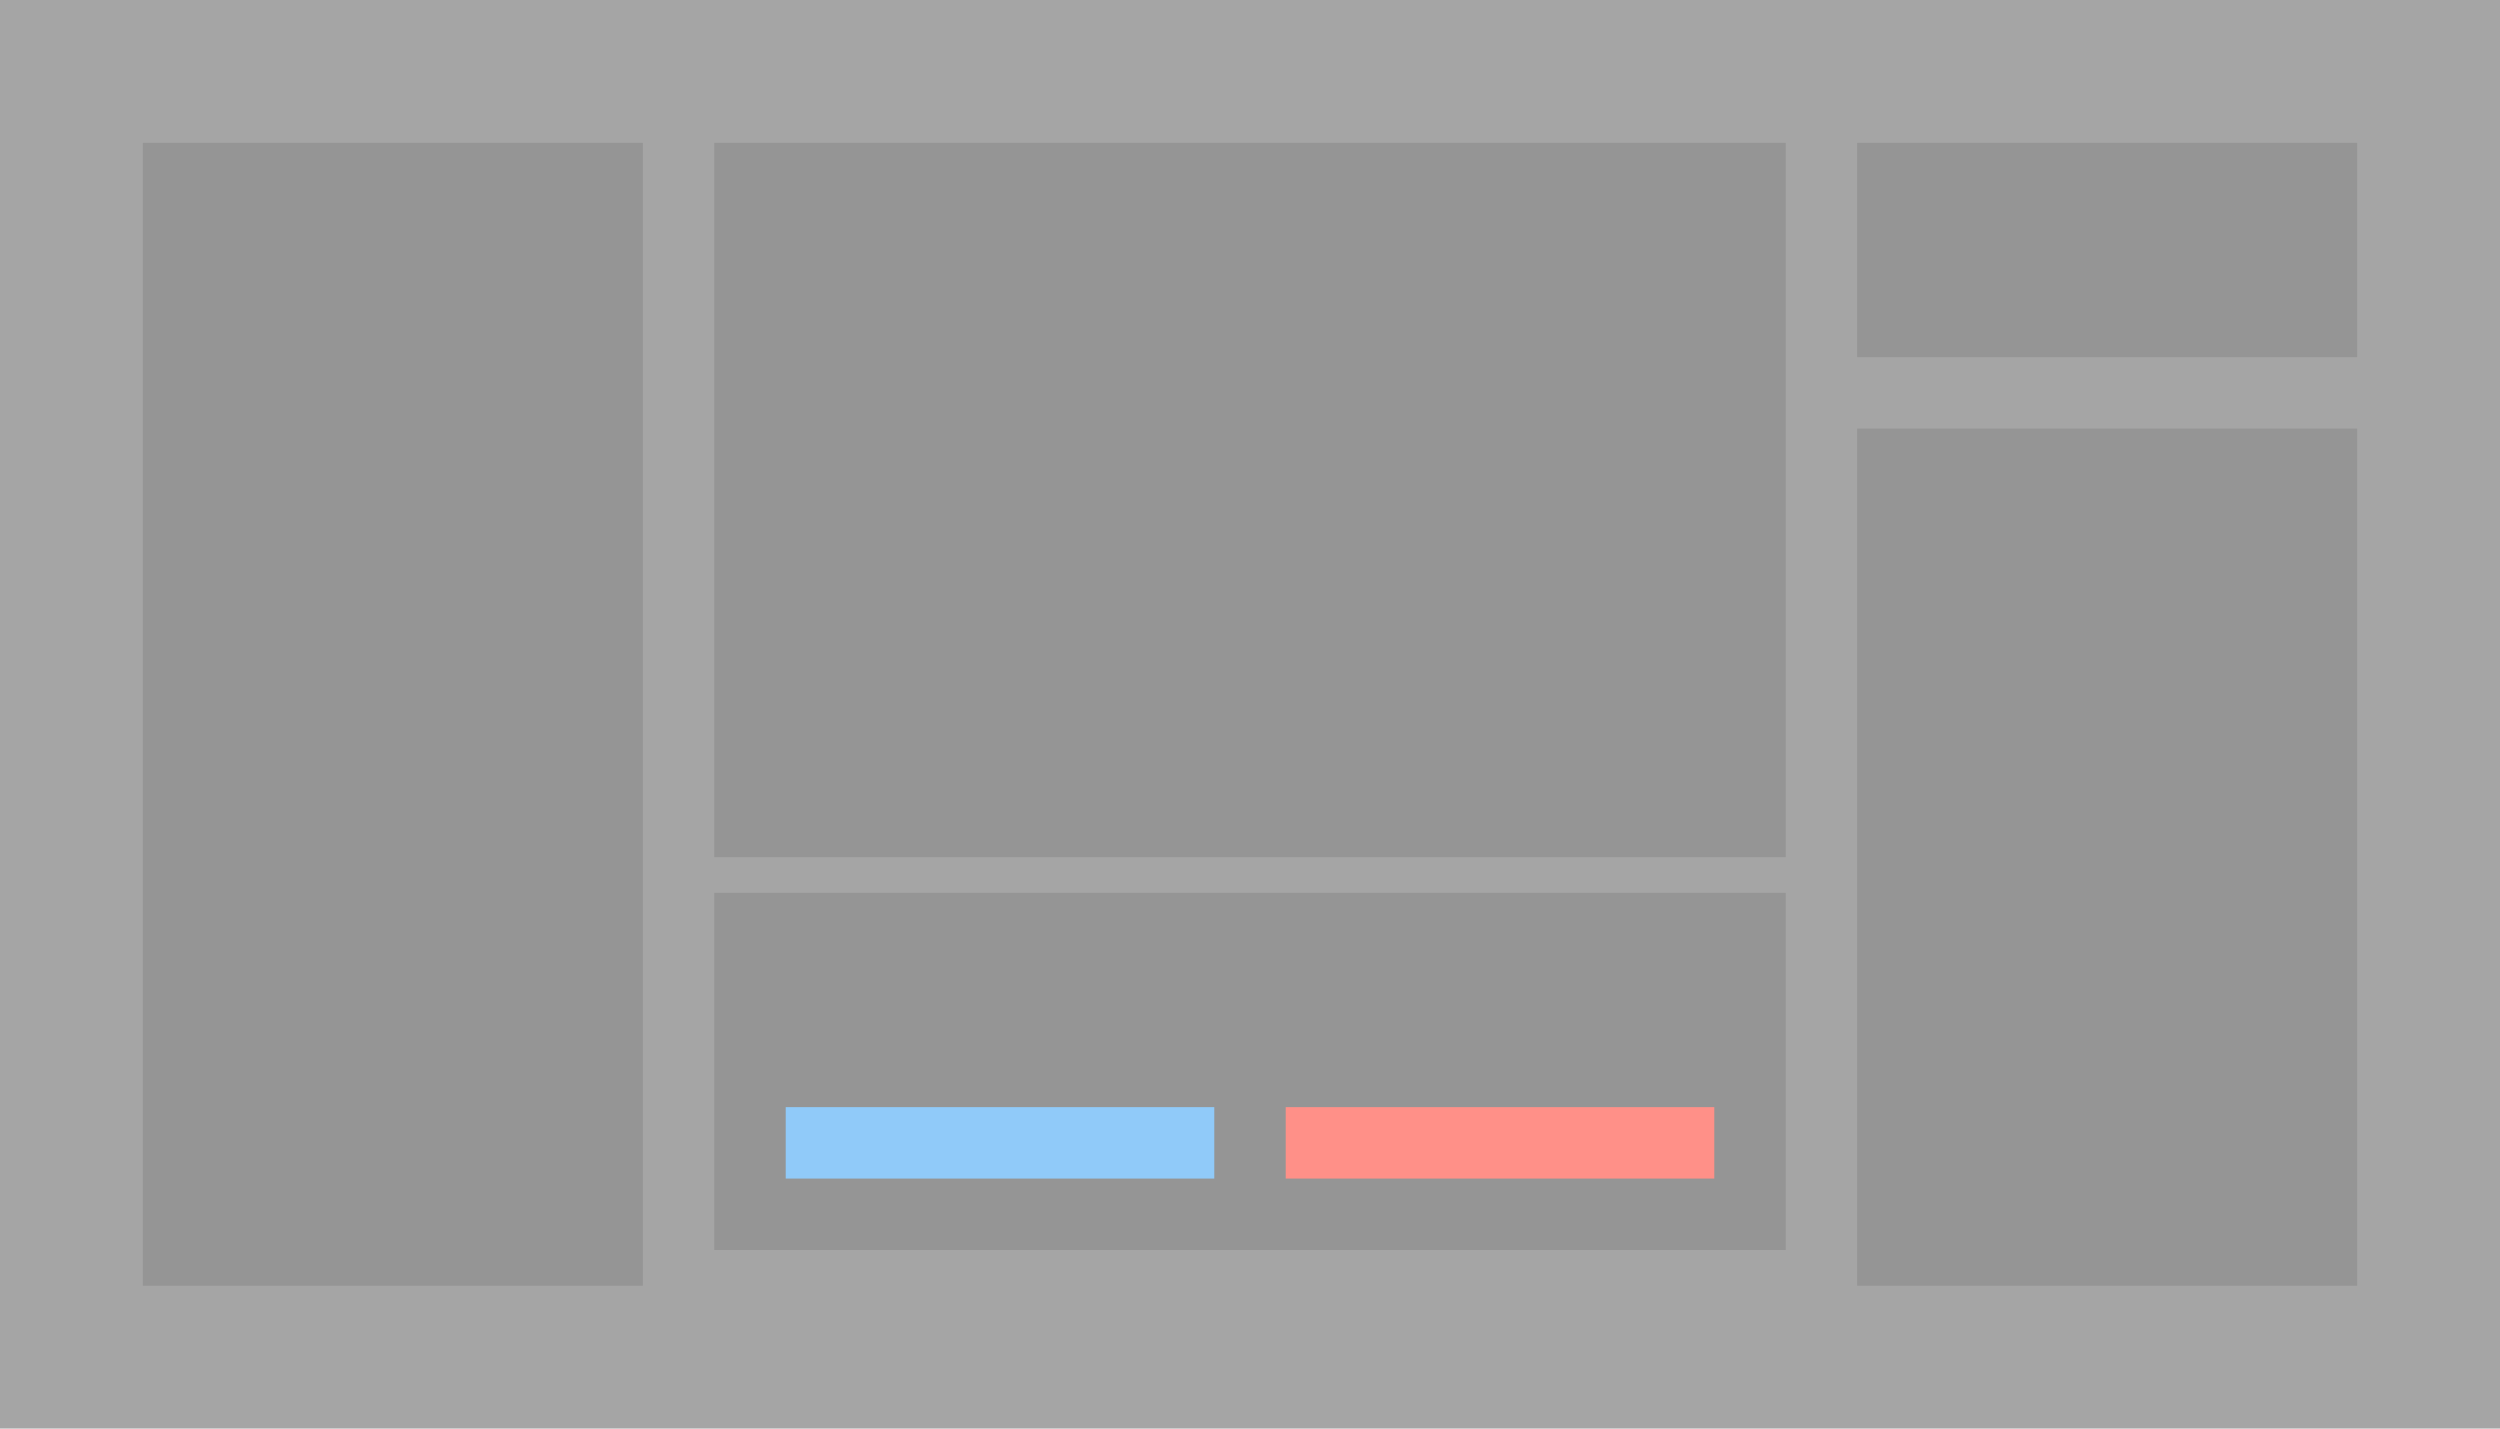
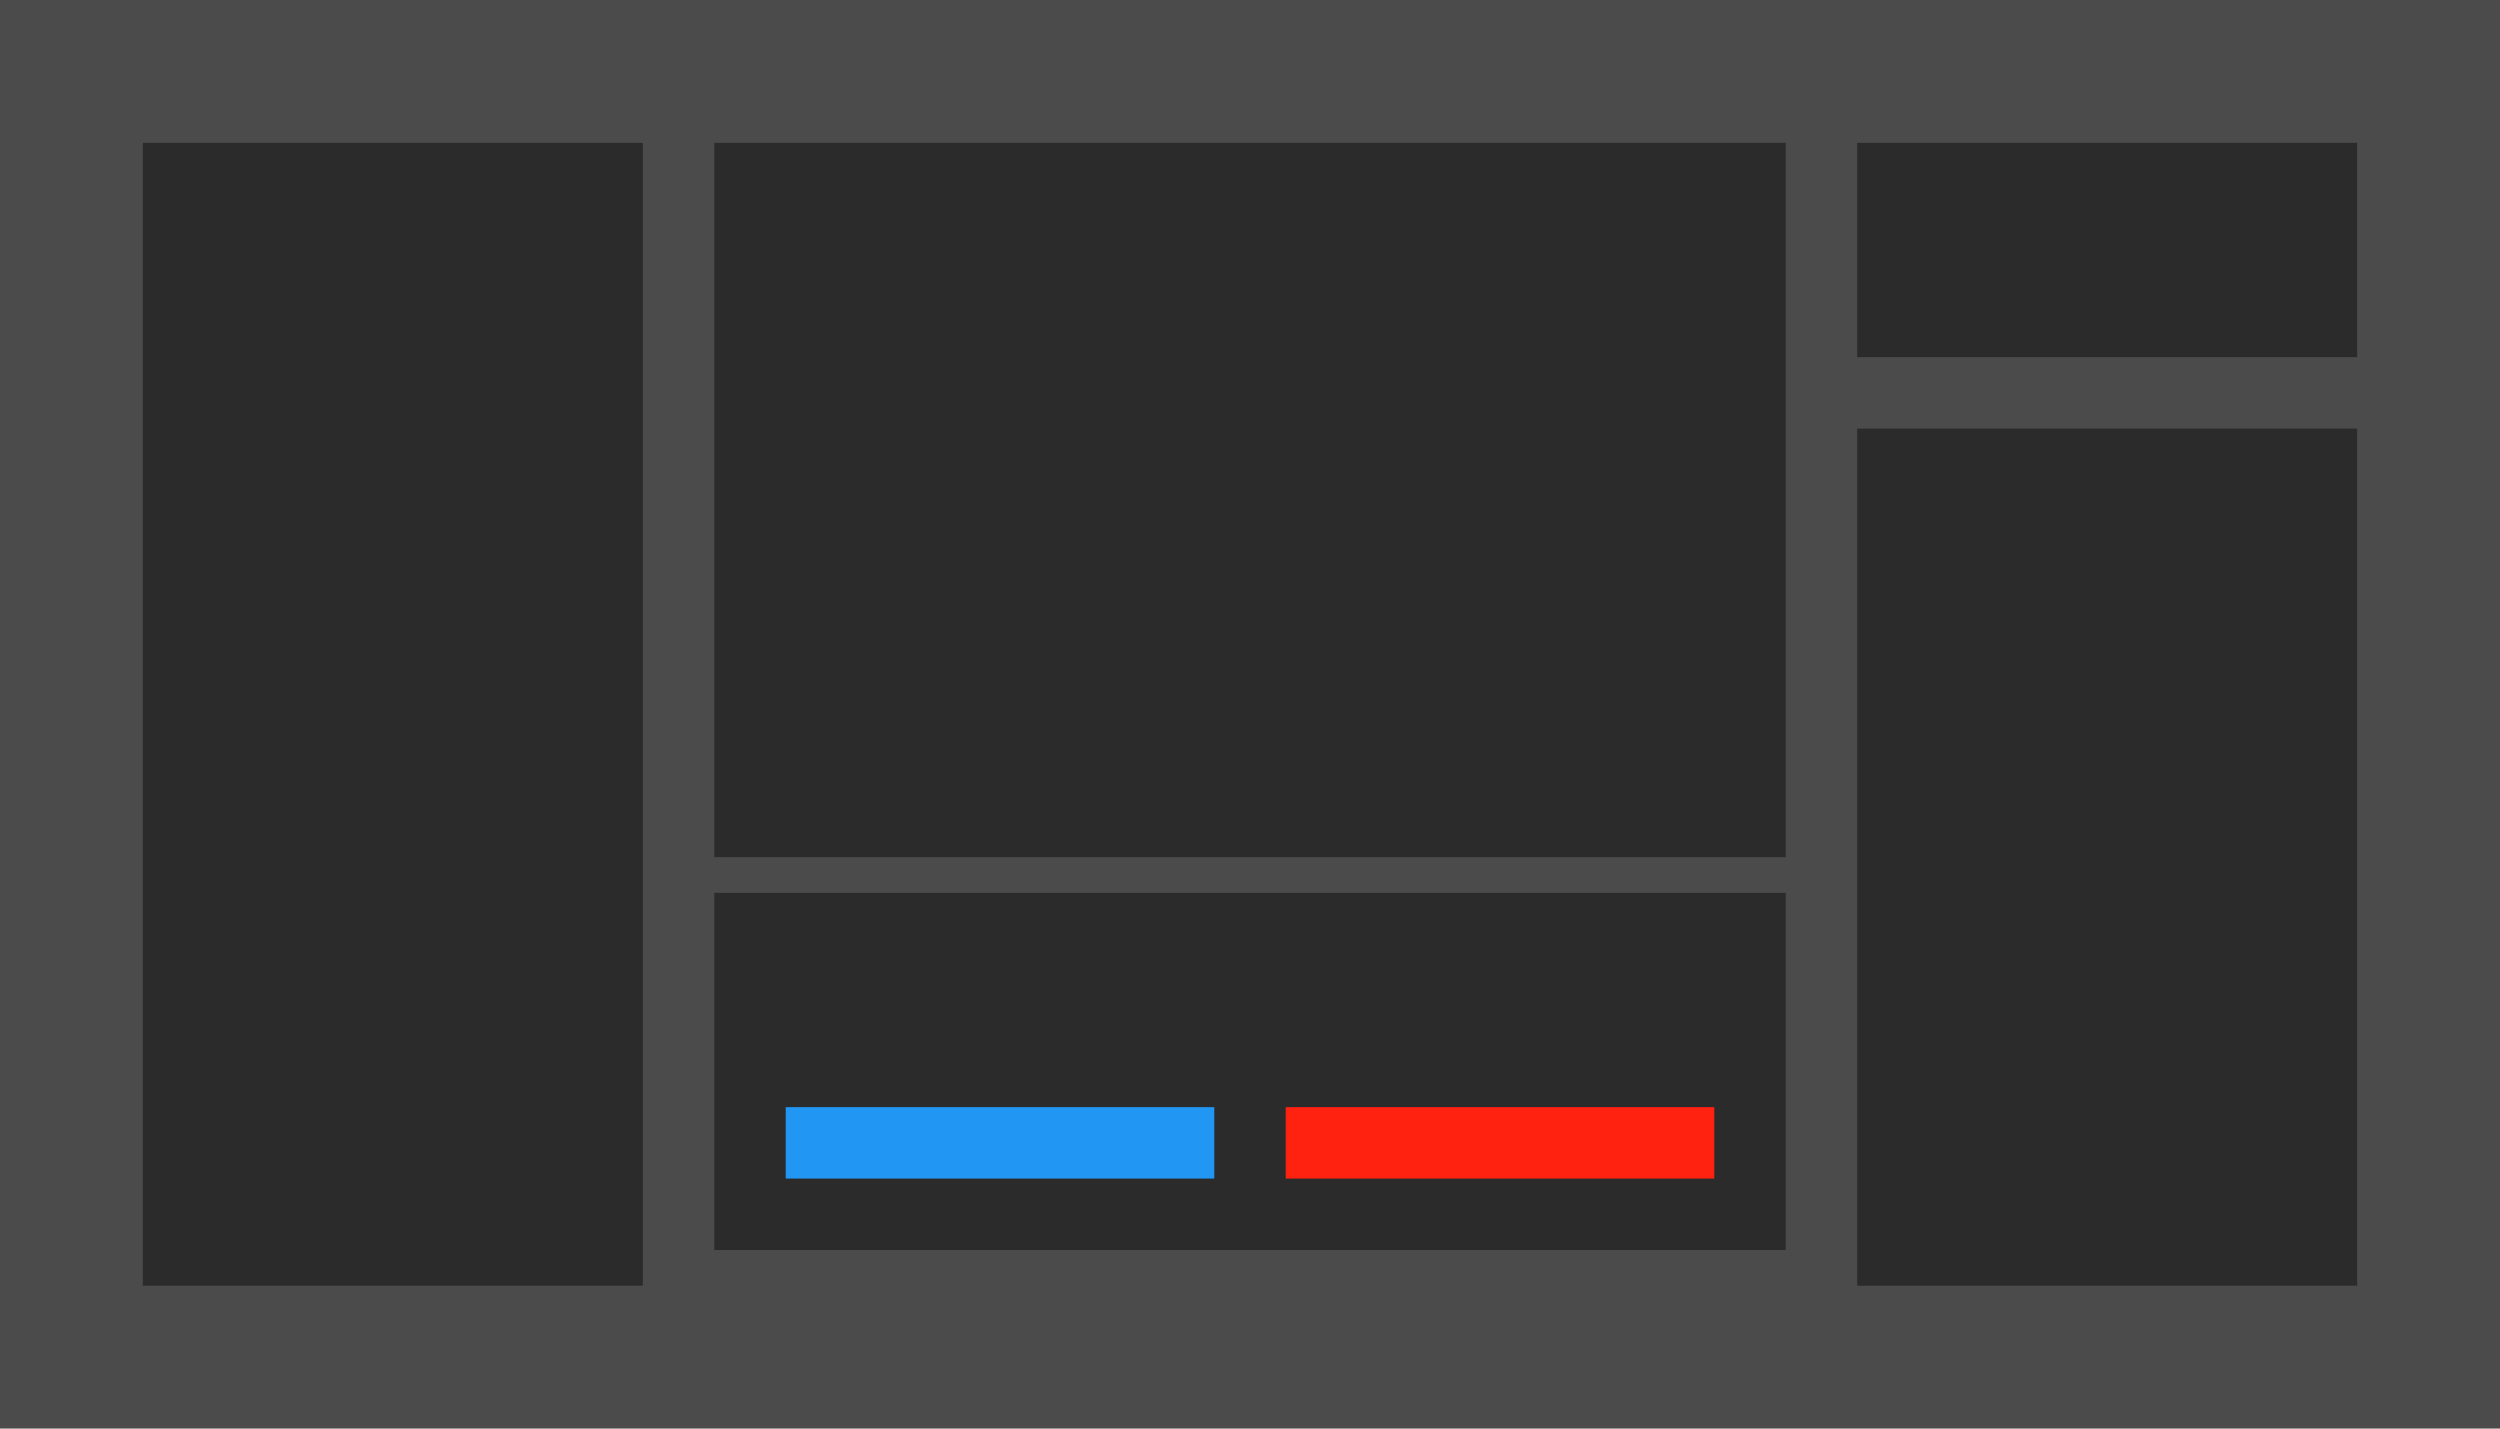
<svg xmlns="http://www.w3.org/2000/svg" width="70" height="40" viewBox="0 0 70 40" fill="none">
-   <g opacity="0.5">
+   <g>
    <rect width="70" height="40" fill="#4B4B4B" />
    <rect x="52" y="4" width="14" height="6" fill="#2B2B2B" />
    <rect x="52" y="12" width="14" height="24" fill="#2B2B2B" />
    <rect x="20" y="4" width="30" height="20" fill="#2B2B2B" />
    <rect x="4" y="4" width="14" height="32" fill="#2B2B2B" />
    <rect x="20" y="25" width="30" height="10" fill="#2B2B2B" />
    <rect x="22" y="31" width="12" height="2" fill="#2196F3" />
    <rect x="36" y="31" width="12" height="2" fill="#FF2211" />
  </g>
</svg>
